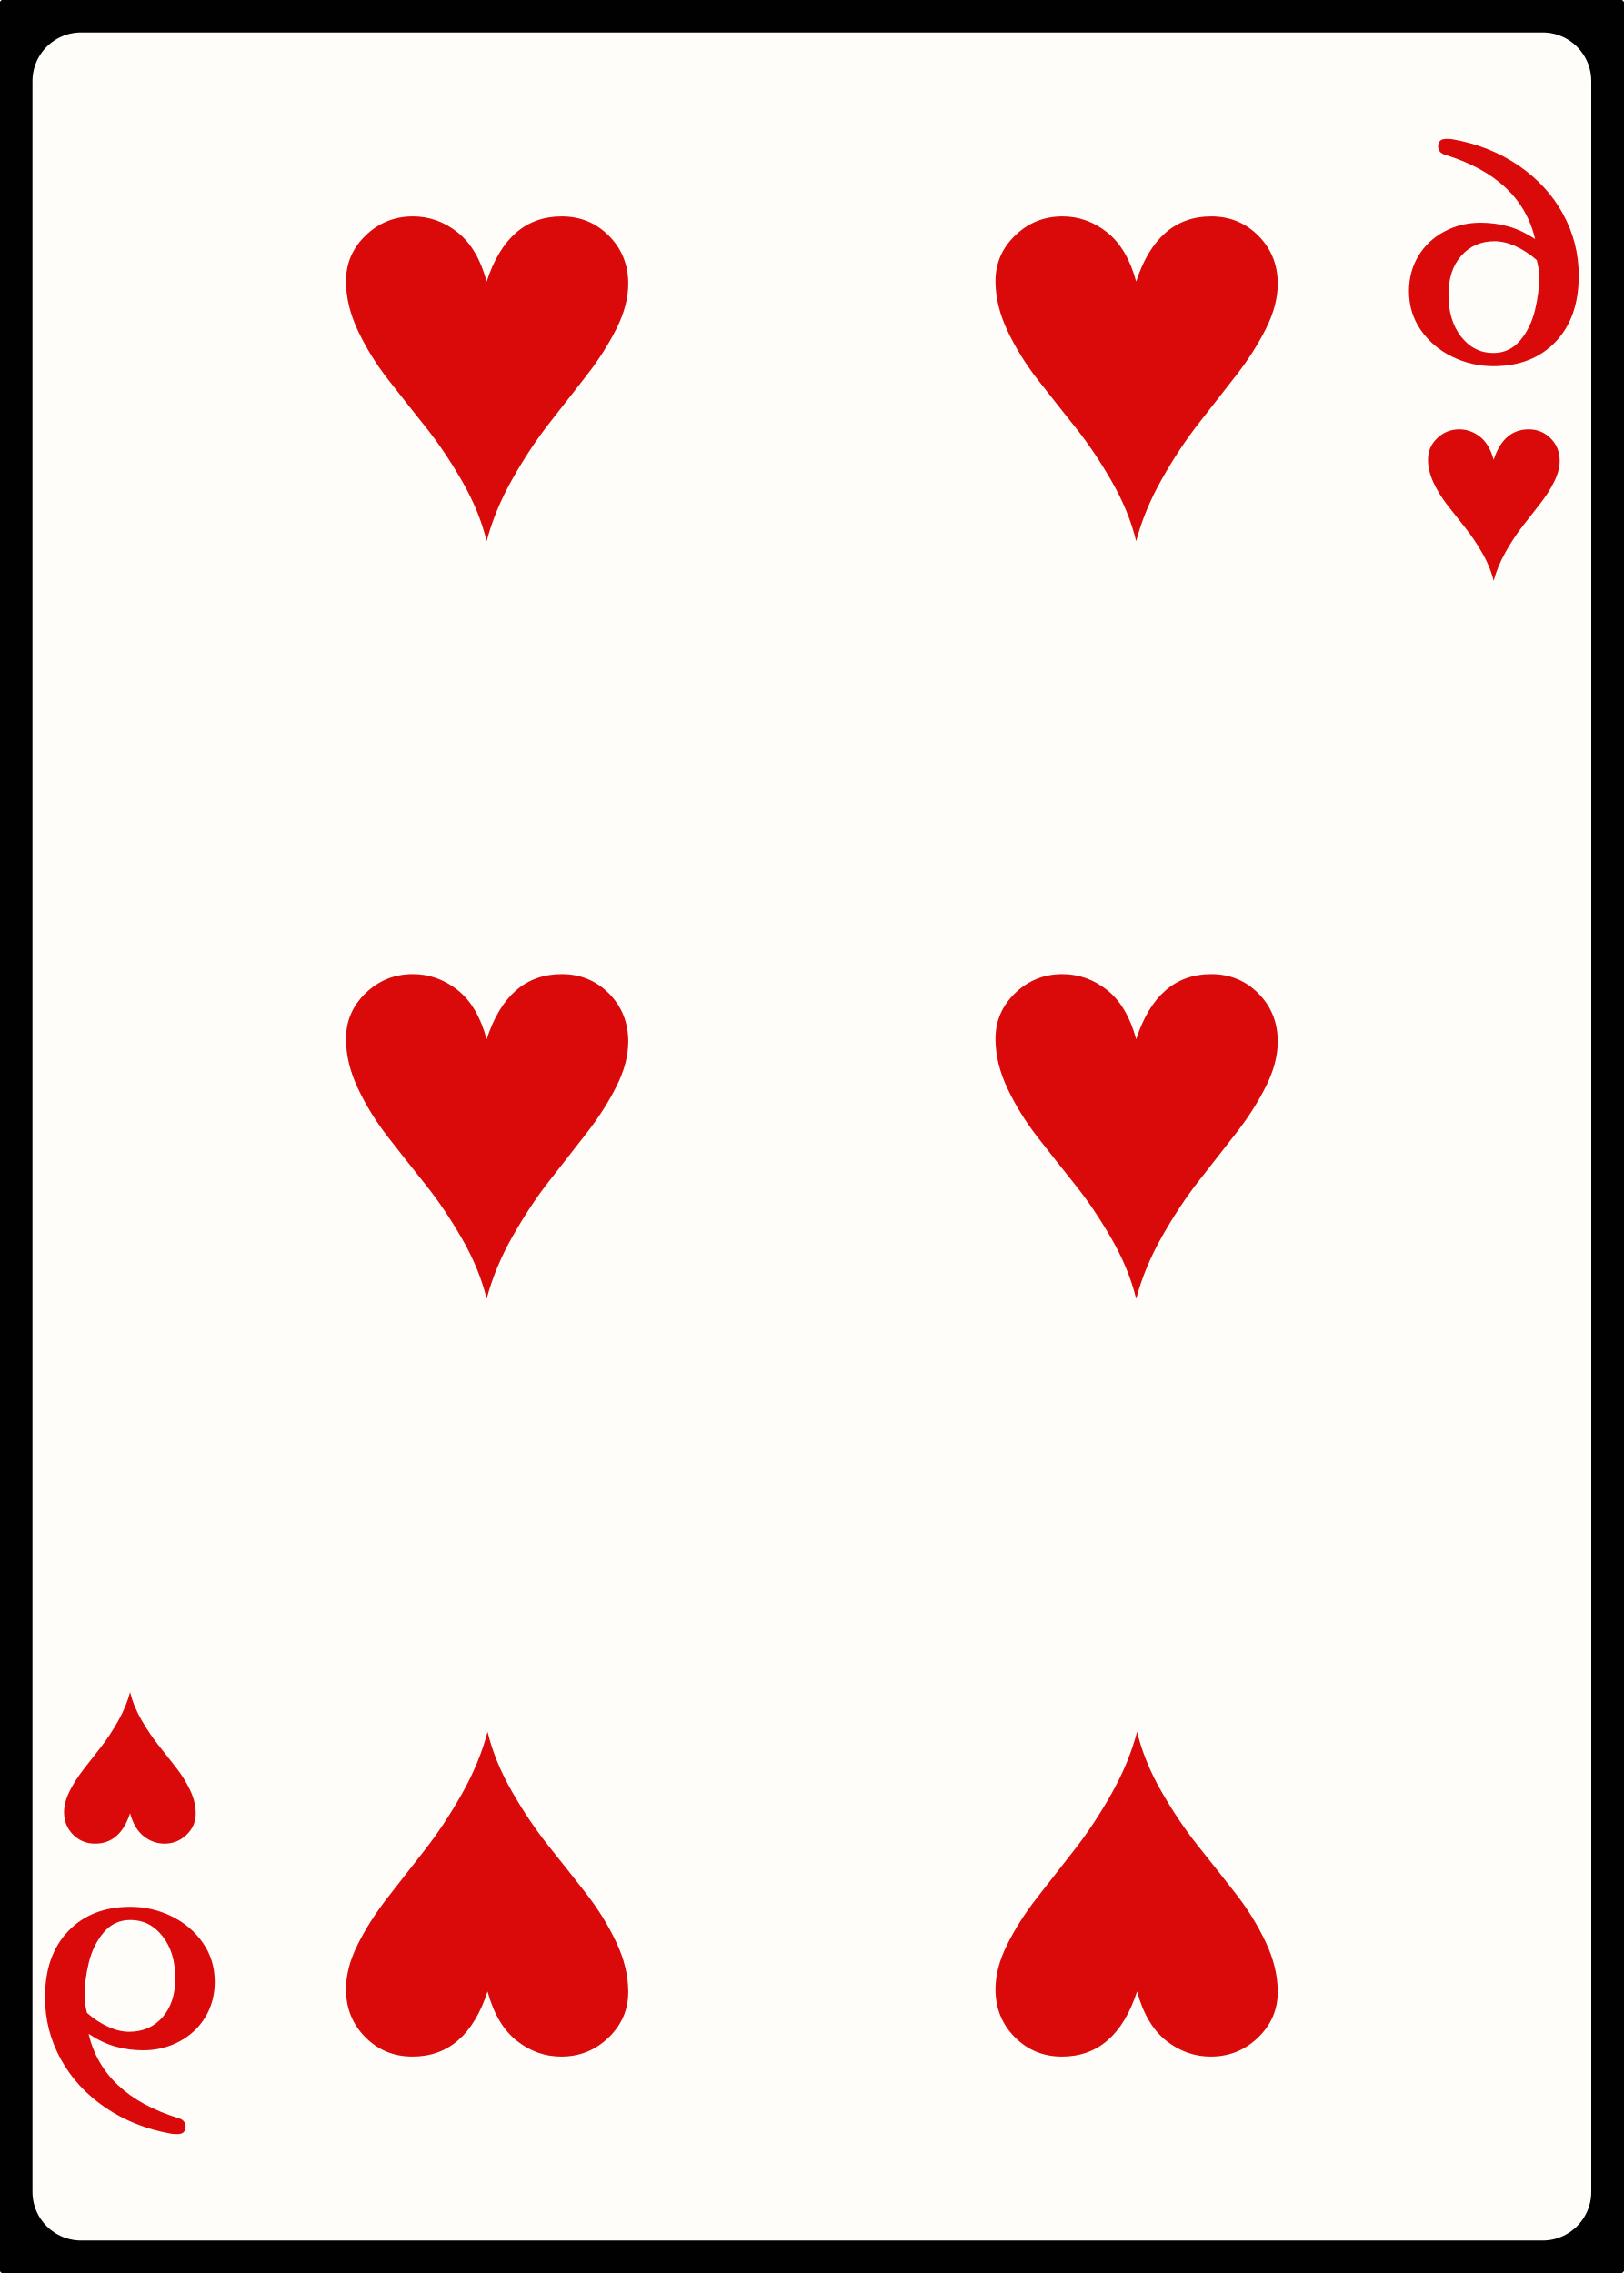
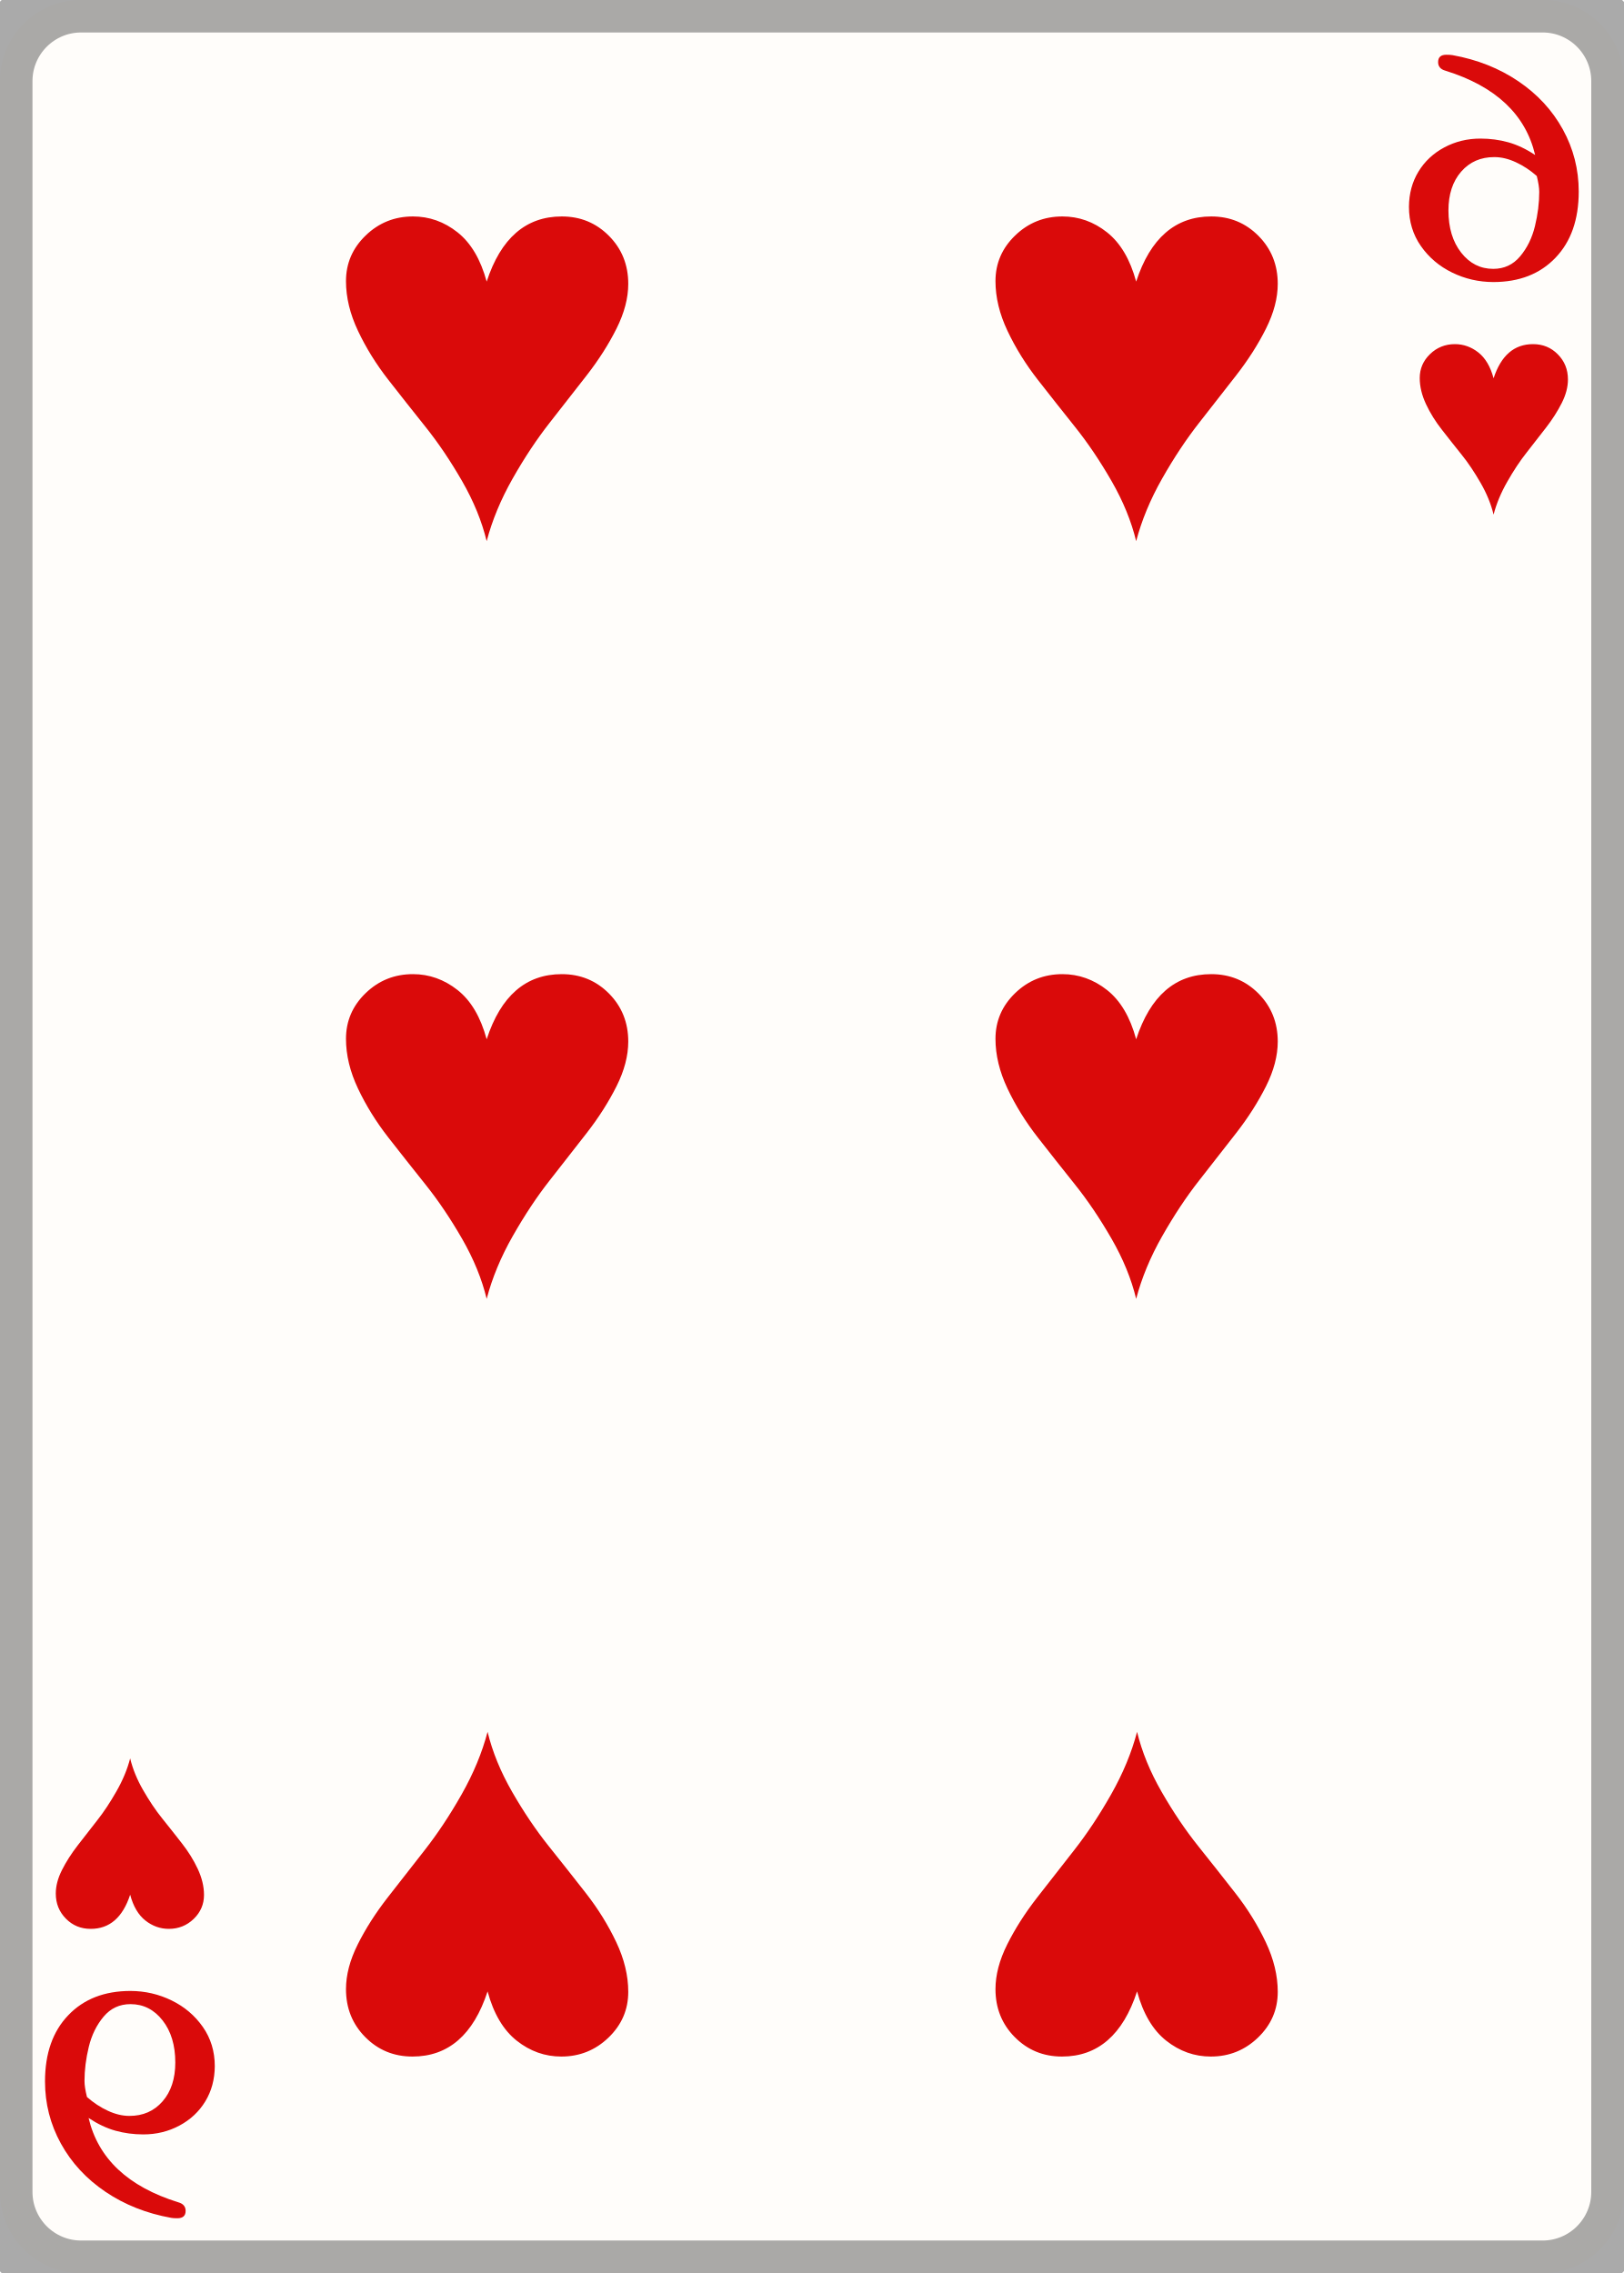
<svg width="25" height="35" id="card-lightheart6">
-   <rect x="0" y="0" rx="1.25" ry="1.25" width="25" height="35.0" stroke="#010101" fill="#fffdfa" />
+   <rect x="0" y="0" rx="1.25" ry="1.25" width="25" height="35.0" stroke="rgba(1,1,1,0.333)" fill="#fffdfa" />
  <path d="M7.493 4.336C7.4 3.993 7.25 3.74 7.044 3.577S6.609 3.333 6.358 3.333C6.075 3.333 5.832 3.431 5.63 3.626S5.327 4.055 5.327 4.329C5.327 4.58 5.389 4.835 5.512 5.095S5.79 5.606 5.978 5.847S6.358 6.331 6.553 6.575S6.935 7.096 7.114 7.407S7.419 8.027 7.493 8.333C7.577 8.013 7.71 7.692 7.893 7.369S8.266 6.761 8.461 6.512C8.656 6.264 8.846 6.02 9.032 5.781S9.371 5.302 9.492 5.06S9.673 4.589 9.673 4.371C9.673 4.078 9.574 3.832 9.377 3.633C9.179 3.433 8.937 3.333 8.649 3.333C8.097 3.333 7.711 3.668 7.493 4.336Z" fill="#da0a0a" />
  <path d="M7.507 30.664C7.6 31.007 7.75 31.26 7.956 31.423S8.391 31.667 8.642 31.667C8.925 31.667 9.168 31.569 9.37 31.374S9.673 30.945 9.673 30.671C9.673 30.42 9.611 30.165 9.488 29.905S9.21 29.394 9.022 29.153S8.642 28.669 8.447 28.425S8.065 27.904 7.886 27.593S7.581 26.973 7.507 26.667C7.423 26.987 7.29 27.308 7.107 27.631S6.734 28.239 6.539 28.488C6.344 28.736 6.154 28.98 5.968 29.219S5.629 29.698 5.508 29.94S5.327 30.411 5.327 30.629C5.327 30.922 5.426 31.168 5.623 31.367C5.821 31.567 6.063 31.667 6.351 31.667C6.903 31.667 7.289 31.332 7.507 30.664Z" fill="#da0a0a" />
  <path d="M7.493 16.003C7.4 15.659 7.25 15.406 7.044 15.244S6.609 15.0 6.358 15.0C6.075 15.0 5.832 15.097 5.63 15.292S5.327 15.722 5.327 15.996C5.327 16.247 5.389 16.502 5.512 16.762S5.79 17.273 5.978 17.514S6.358 17.998 6.553 18.242S6.935 18.763 7.114 19.074S7.419 19.694 7.493 20.0C7.577 19.68 7.71 19.358 7.893 19.036S8.266 18.427 8.461 18.179C8.656 17.931 8.846 17.687 9.032 17.448S9.371 16.968 9.492 16.727S9.673 16.256 9.673 16.038C9.673 15.745 9.574 15.499 9.377 15.299C9.179 15.1 8.937 15.0 8.649 15.0C8.097 15.0 7.711 15.334 7.493 16.003Z" fill="#da0a0a" />
  <path d="M17.493 4.336C17.4 3.993 17.25 3.74 17.044 3.577S16.609 3.333 16.358 3.333C16.075 3.333 15.832 3.431 15.63 3.626S15.327 4.055 15.327 4.329C15.327 4.58 15.389 4.835 15.512 5.095S15.79 5.606 15.978 5.847S16.358 6.331 16.553 6.575S16.935 7.096 17.114 7.407S17.419 8.027 17.493 8.333C17.577 8.013 17.71 7.692 17.893 7.369S18.266 6.761 18.461 6.512C18.656 6.264 18.846 6.02 19.032 5.781S19.371 5.302 19.492 5.06S19.673 4.589 19.673 4.371C19.673 4.078 19.574 3.832 19.377 3.633C19.179 3.433 18.937 3.333 18.649 3.333C18.097 3.333 17.711 3.668 17.493 4.336Z" fill="#da0a0a" />
  <path d="M17.507 30.664C17.6 31.007 17.75 31.26 17.956 31.423S18.391 31.667 18.642 31.667C18.925 31.667 19.168 31.569 19.37 31.374S19.673 30.945 19.673 30.671C19.673 30.42 19.611 30.165 19.488 29.905S19.21 29.394 19.022 29.153S18.642 28.669 18.447 28.425S18.065 27.904 17.886 27.593S17.581 26.973 17.507 26.667C17.423 26.987 17.29 27.308 17.107 27.631S16.734 28.239 16.539 28.488C16.344 28.736 16.154 28.98 15.968 29.219S15.629 29.698 15.508 29.94S15.327 30.411 15.327 30.629C15.327 30.922 15.426 31.168 15.623 31.367C15.821 31.567 16.063 31.667 16.351 31.667C16.903 31.667 17.289 31.332 17.507 30.664Z" fill="#da0a0a" />
  <path d="M17.493 16.003C17.4 15.659 17.25 15.406 17.044 15.244S16.609 15.0 16.358 15.0C16.075 15.0 15.832 15.097 15.63 15.292S15.327 15.722 15.327 15.996C15.327 16.247 15.389 16.502 15.512 16.762S15.79 17.273 15.978 17.514S16.358 17.998 16.553 18.242S16.935 18.763 17.114 19.074S17.419 19.694 17.493 20.0C17.577 19.68 17.71 19.358 17.893 19.036S18.266 18.427 18.461 18.179C18.656 17.931 18.846 17.687 19.032 17.448S19.371 16.968 19.492 16.727S19.673 16.256 19.673 16.038C19.673 15.745 19.574 15.499 19.377 15.299C19.179 15.1 18.937 15.0 18.649 15.0C18.097 15.0 17.711 15.334 17.493 16.003Z" fill="#da0a0a" />
-   <path d="M23.949 5.265Q24.307 4.892 24.307 4.246Q24.307 3.734 24.063 3.291T23.377 2.547T22.364 2.145Q22.332 2.139 22.269 2.139Q22.142 2.139 22.142 2.253Q22.142 2.354 22.256 2.386Q23.415 2.746 23.636 3.683Q23.427 3.544 23.222 3.487T22.794 3.43Q22.491 3.43 22.237 3.566T21.839 3.94T21.693 4.481Q21.693 4.822 21.877 5.085T22.358 5.493T22.991 5.639Q23.592 5.639 23.949 5.265ZM22.497 5.186Q22.301 4.936 22.301 4.538Q22.301 4.164 22.497 3.94T23.009 3.715Q23.168 3.715 23.339 3.794T23.661 4.006Q23.699 4.158 23.699 4.253Q23.699 4.506 23.633 4.778T23.405 5.243T22.991 5.436Q22.693 5.436 22.497 5.186Z" fill="#da0a0a" />
-   <path d="M22.997 7.079C22.953 6.919 22.884 6.801 22.787 6.725S22.584 6.611 22.467 6.611C22.335 6.611 22.222 6.657 22.127 6.748S21.986 6.948 21.986 7.076C21.986 7.193 22.015 7.312 22.072 7.433S22.202 7.672 22.29 7.784S22.467 8.01 22.558 8.124S22.736 8.367 22.82 8.512S22.962 8.801 22.997 8.944C23.036 8.795 23.098 8.645 23.184 8.494S23.357 8.211 23.448 8.095C23.539 7.979 23.628 7.865 23.715 7.753S23.873 7.53 23.929 7.417S24.014 7.197 24.014 7.095C24.014 6.959 23.968 6.844 23.876 6.751C23.784 6.658 23.671 6.611 23.536 6.611C23.278 6.611 23.099 6.767 22.997 7.079Z" fill="#da0a0a" />
-   <path d="M1.051 29.735Q0.693 30.108 0.693 30.754Q0.693 31.266 0.937 31.709T1.623 32.453T2.636 32.855Q2.668 32.861 2.731 32.861Q2.858 32.861 2.858 32.747Q2.858 32.646 2.744 32.614Q1.585 32.254 1.364 31.317Q1.573 31.456 1.778 31.513T2.206 31.57Q2.509 31.57 2.763 31.434T3.161 31.06T3.307 30.519Q3.307 30.178 3.123 29.915T2.642 29.507T2.009 29.361Q1.408 29.361 1.051 29.735ZM2.503 29.814Q2.699 30.064 2.699 30.462Q2.699 30.836 2.503 31.06T1.991 31.285Q1.832 31.285 1.661 31.206T1.339 30.994Q1.301 30.842 1.301 30.747Q1.301 30.494 1.367 30.222T1.595 29.757T2.009 29.564Q2.307 29.564 2.503 29.814Z" fill="#da0a0a" />
-   <path d="M2.003 27.921C2.047 28.081 2.116 28.199 2.213 28.275S2.416 28.389 2.533 28.389C2.665 28.389 2.778 28.343 2.873 28.252S3.014 28.052 3.014 27.924C3.014 27.807 2.985 27.688 2.928 27.567S2.798 27.328 2.71 27.216S2.533 26.99 2.442 26.876S2.264 26.633 2.18 26.488S2.038 26.199 2.003 26.056C1.964 26.205 1.902 26.355 1.816 26.506S1.643 26.789 1.552 26.905C1.461 27.021 1.372 27.135 1.285 27.247S1.127 27.47 1.071 27.583S0.986 27.803 0.986 27.905C0.986 28.041 1.032 28.156 1.124 28.249C1.216 28.342 1.329 28.389 1.464 28.389C1.722 28.389 1.901 28.233 2.003 27.921Z" fill="#da0a0a" />
+   <path d="M23.949 3.969Q24.307 3.596 24.307 2.95Q24.307 2.438 24.063 1.994T23.377 1.251T22.364 0.849Q22.332 0.843 22.269 0.843Q22.142 0.843 22.142 0.956Q22.142 1.058 22.256 1.089Q23.415 1.45 23.636 2.387Q23.427 2.248 23.222 2.191T22.794 2.134Q22.491 2.134 22.237 2.27T21.839 2.643T21.693 3.184Q21.693 3.526 21.877 3.789T22.358 4.197T22.991 4.343Q23.592 4.343 23.949 3.969ZM22.497 3.89Q22.301 3.64 22.301 3.241Q22.301 2.868 22.497 2.643T23.009 2.419Q23.168 2.419 23.339 2.498T23.661 2.71Q23.699 2.862 23.699 2.956Q23.699 3.21 23.633 3.482T23.405 3.947T22.991 4.14Q22.693 4.14 22.497 3.89Z" fill="#da0a0a" />
+   <path d="M22.996 5.825C22.948 5.645 22.869 5.512 22.761 5.427S22.532 5.299 22.4 5.299C22.252 5.299 22.124 5.35 22.018 5.452S21.859 5.678 21.859 5.821C21.859 5.953 21.892 6.087 21.956 6.224S22.102 6.492 22.201 6.618S22.4 6.873 22.503 7S22.703 7.274 22.797 7.437S22.957 7.763 22.996 7.924C23.04 7.755 23.11 7.587 23.207 7.417S23.402 7.098 23.505 6.968C23.607 6.837 23.707 6.709 23.804 6.584S23.982 6.332 24.046 6.205S24.141 5.958 24.141 5.843C24.141 5.69 24.089 5.561 23.985 5.456C23.882 5.351 23.754 5.299 23.603 5.299C23.313 5.299 23.111 5.474 22.996 5.825Z" fill="#da0a0a" />
+   <path d="M1.051 31.031Q0.693 31.404 0.693 32.05Q0.693 32.562 0.937 33.006T1.623 33.749T2.636 34.151Q2.668 34.157 2.731 34.157Q2.858 34.157 2.858 34.044Q2.858 33.942 2.744 33.911Q1.585 33.55 1.364 32.613Q1.573 32.752 1.778 32.809T2.206 32.866Q2.509 32.866 2.763 32.73T3.161 32.357T3.307 31.816Q3.307 31.474 3.123 31.211T2.642 30.803T2.009 30.657Q1.408 30.657 1.051 31.031ZM2.503 31.11Q2.699 31.36 2.699 31.759Q2.699 32.132 2.503 32.357T1.991 32.581Q1.832 32.581 1.661 32.502T1.339 32.29Q1.301 32.138 1.301 32.044Q1.301 31.79 1.367 31.518T1.595 31.053T2.009 30.86Q2.307 30.86 2.503 31.11Z" fill="#da0a0a" />
+   <path d="M2.004 29.175C2.052 29.355 2.131 29.488 2.239 29.573S2.468 29.701 2.6 29.701C2.748 29.701 2.876 29.65 2.982 29.548S3.141 29.322 3.141 29.179C3.141 29.047 3.108 28.913 3.044 28.776S2.898 28.508 2.799 28.382S2.6 28.127 2.497 28S2.297 27.726 2.203 27.563S2.043 27.237 2.004 27.076C1.96 27.245 1.89 27.413 1.793 27.583S1.598 27.902 1.495 28.032C1.393 28.163 1.293 28.291 1.196 28.416S1.018 28.668 0.954 28.795S0.859 29.042 0.859 29.157C0.859 29.31 0.911 29.439 1.015 29.544C1.118 29.649 1.246 29.701 1.397 29.701C1.687 29.701 1.889 29.526 2.004 29.175Z" fill="#da0a0a" />
</svg>
